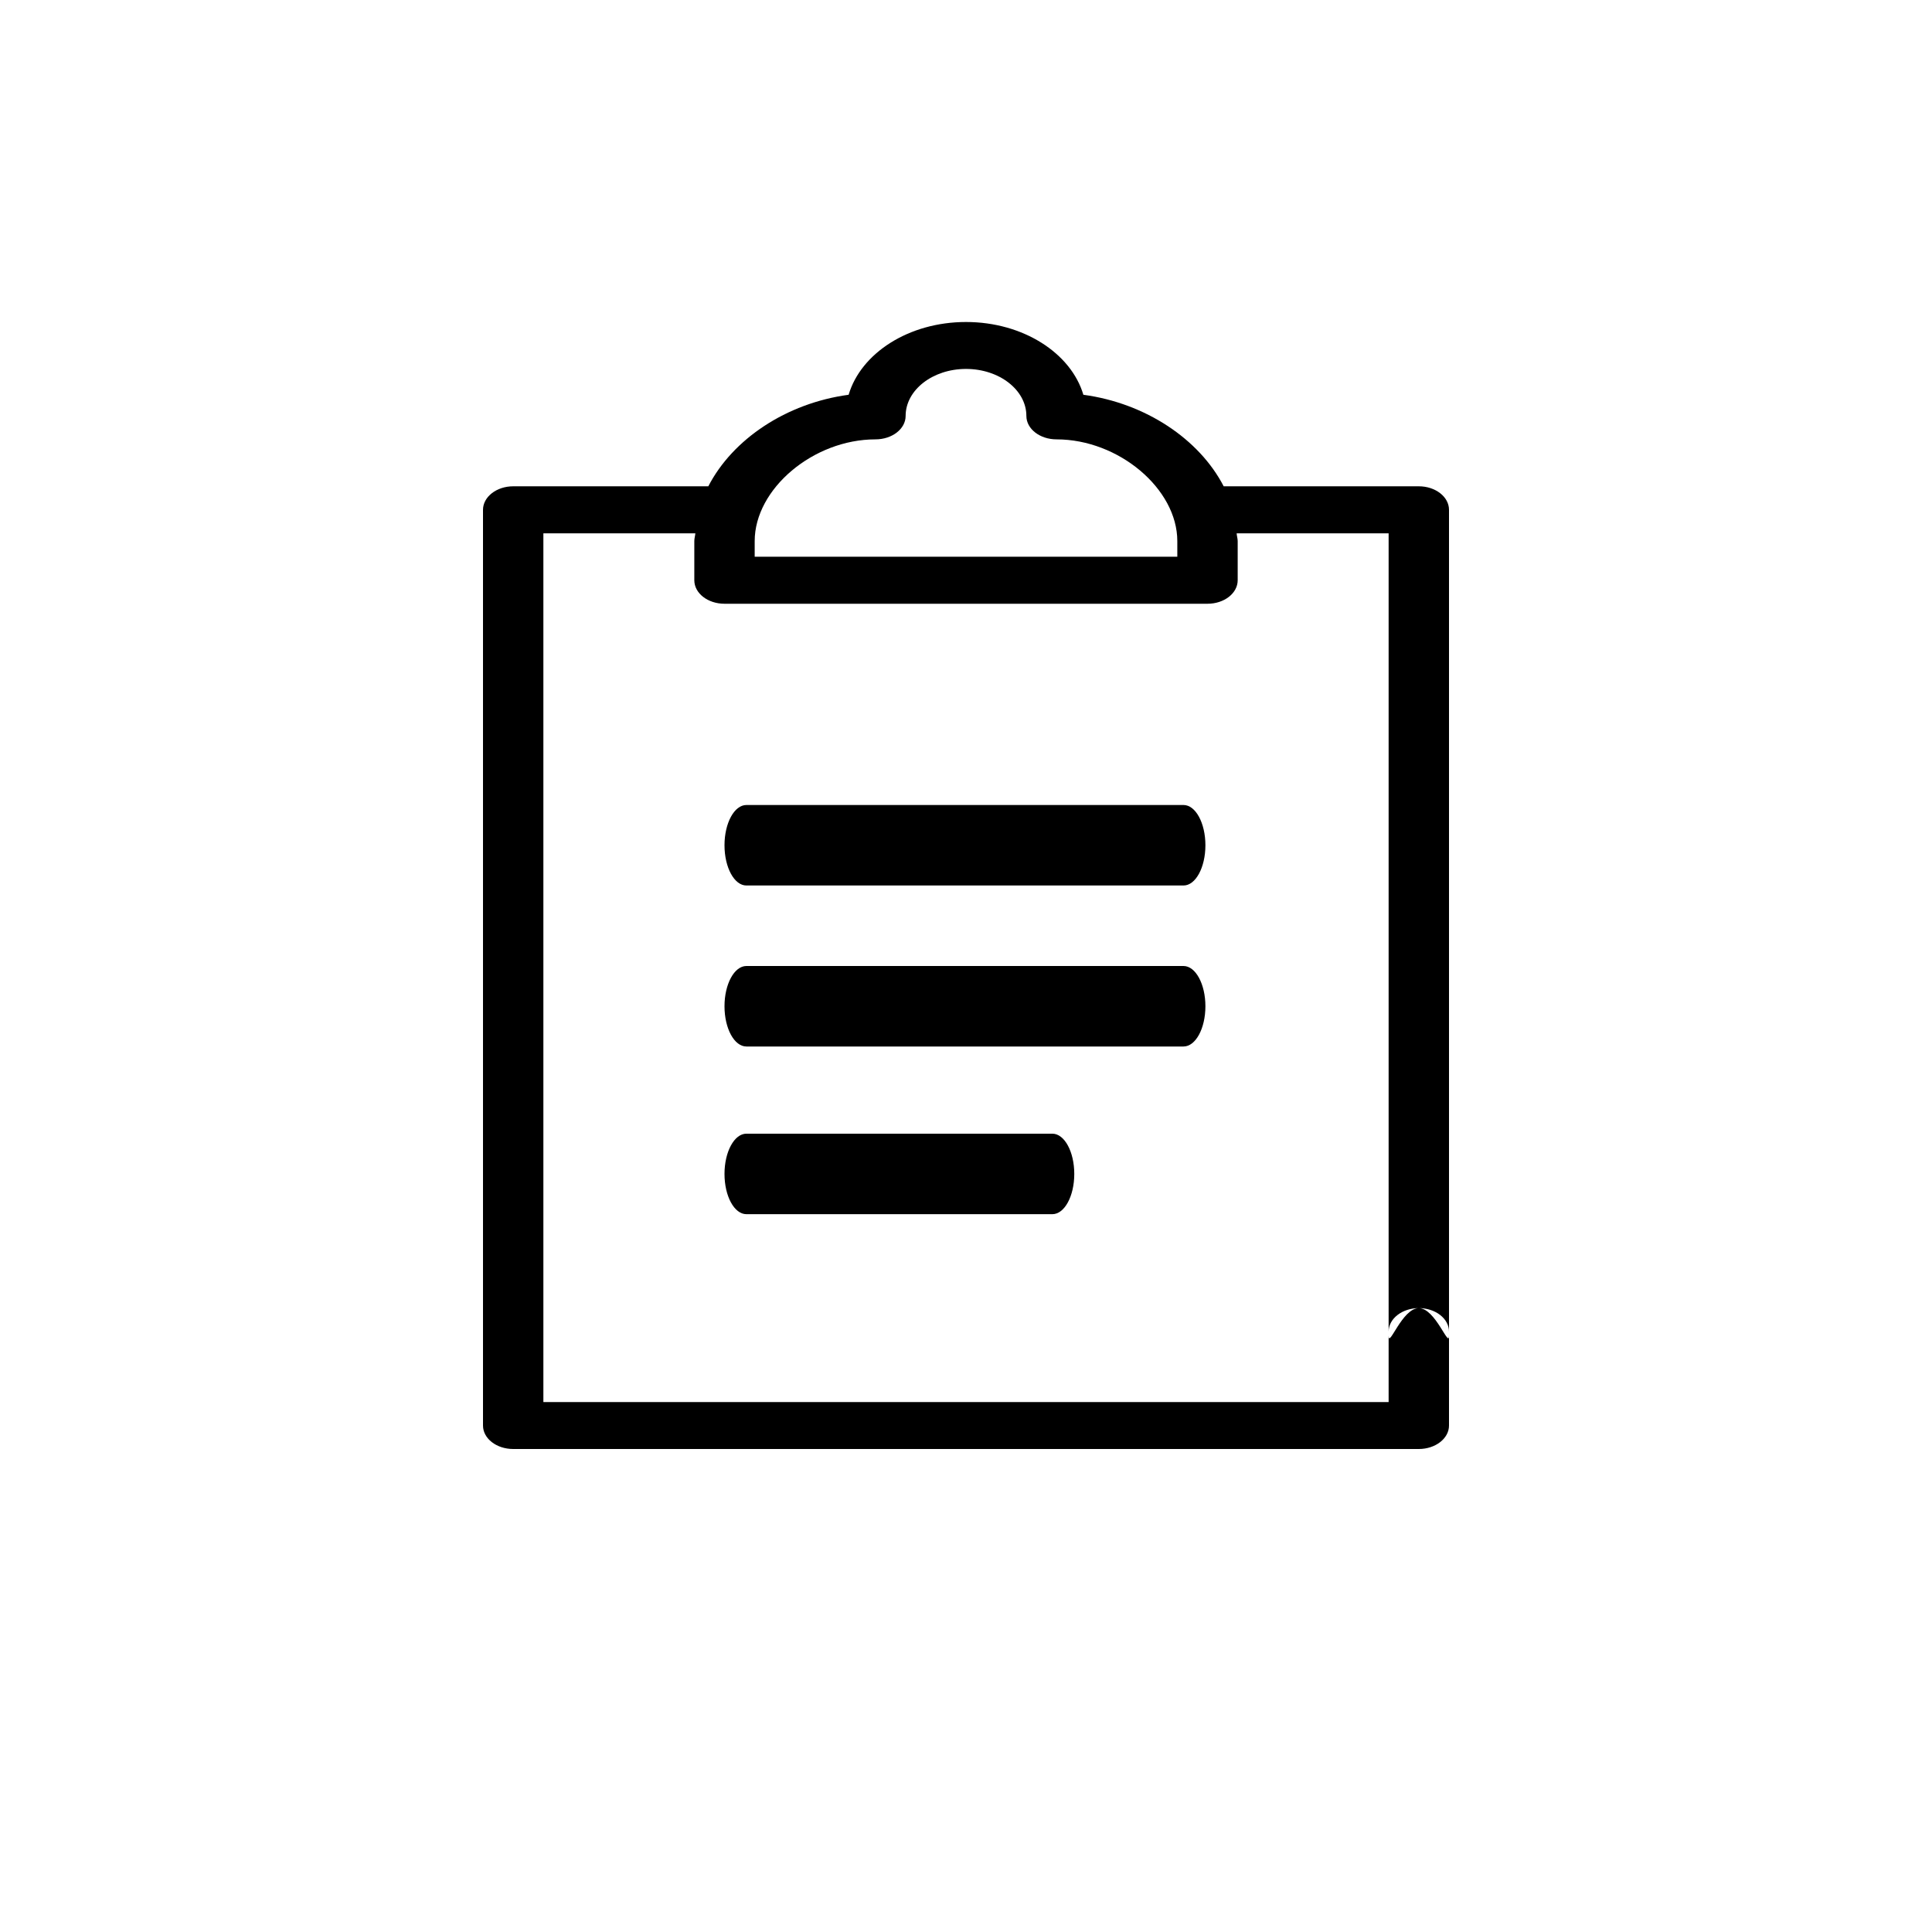
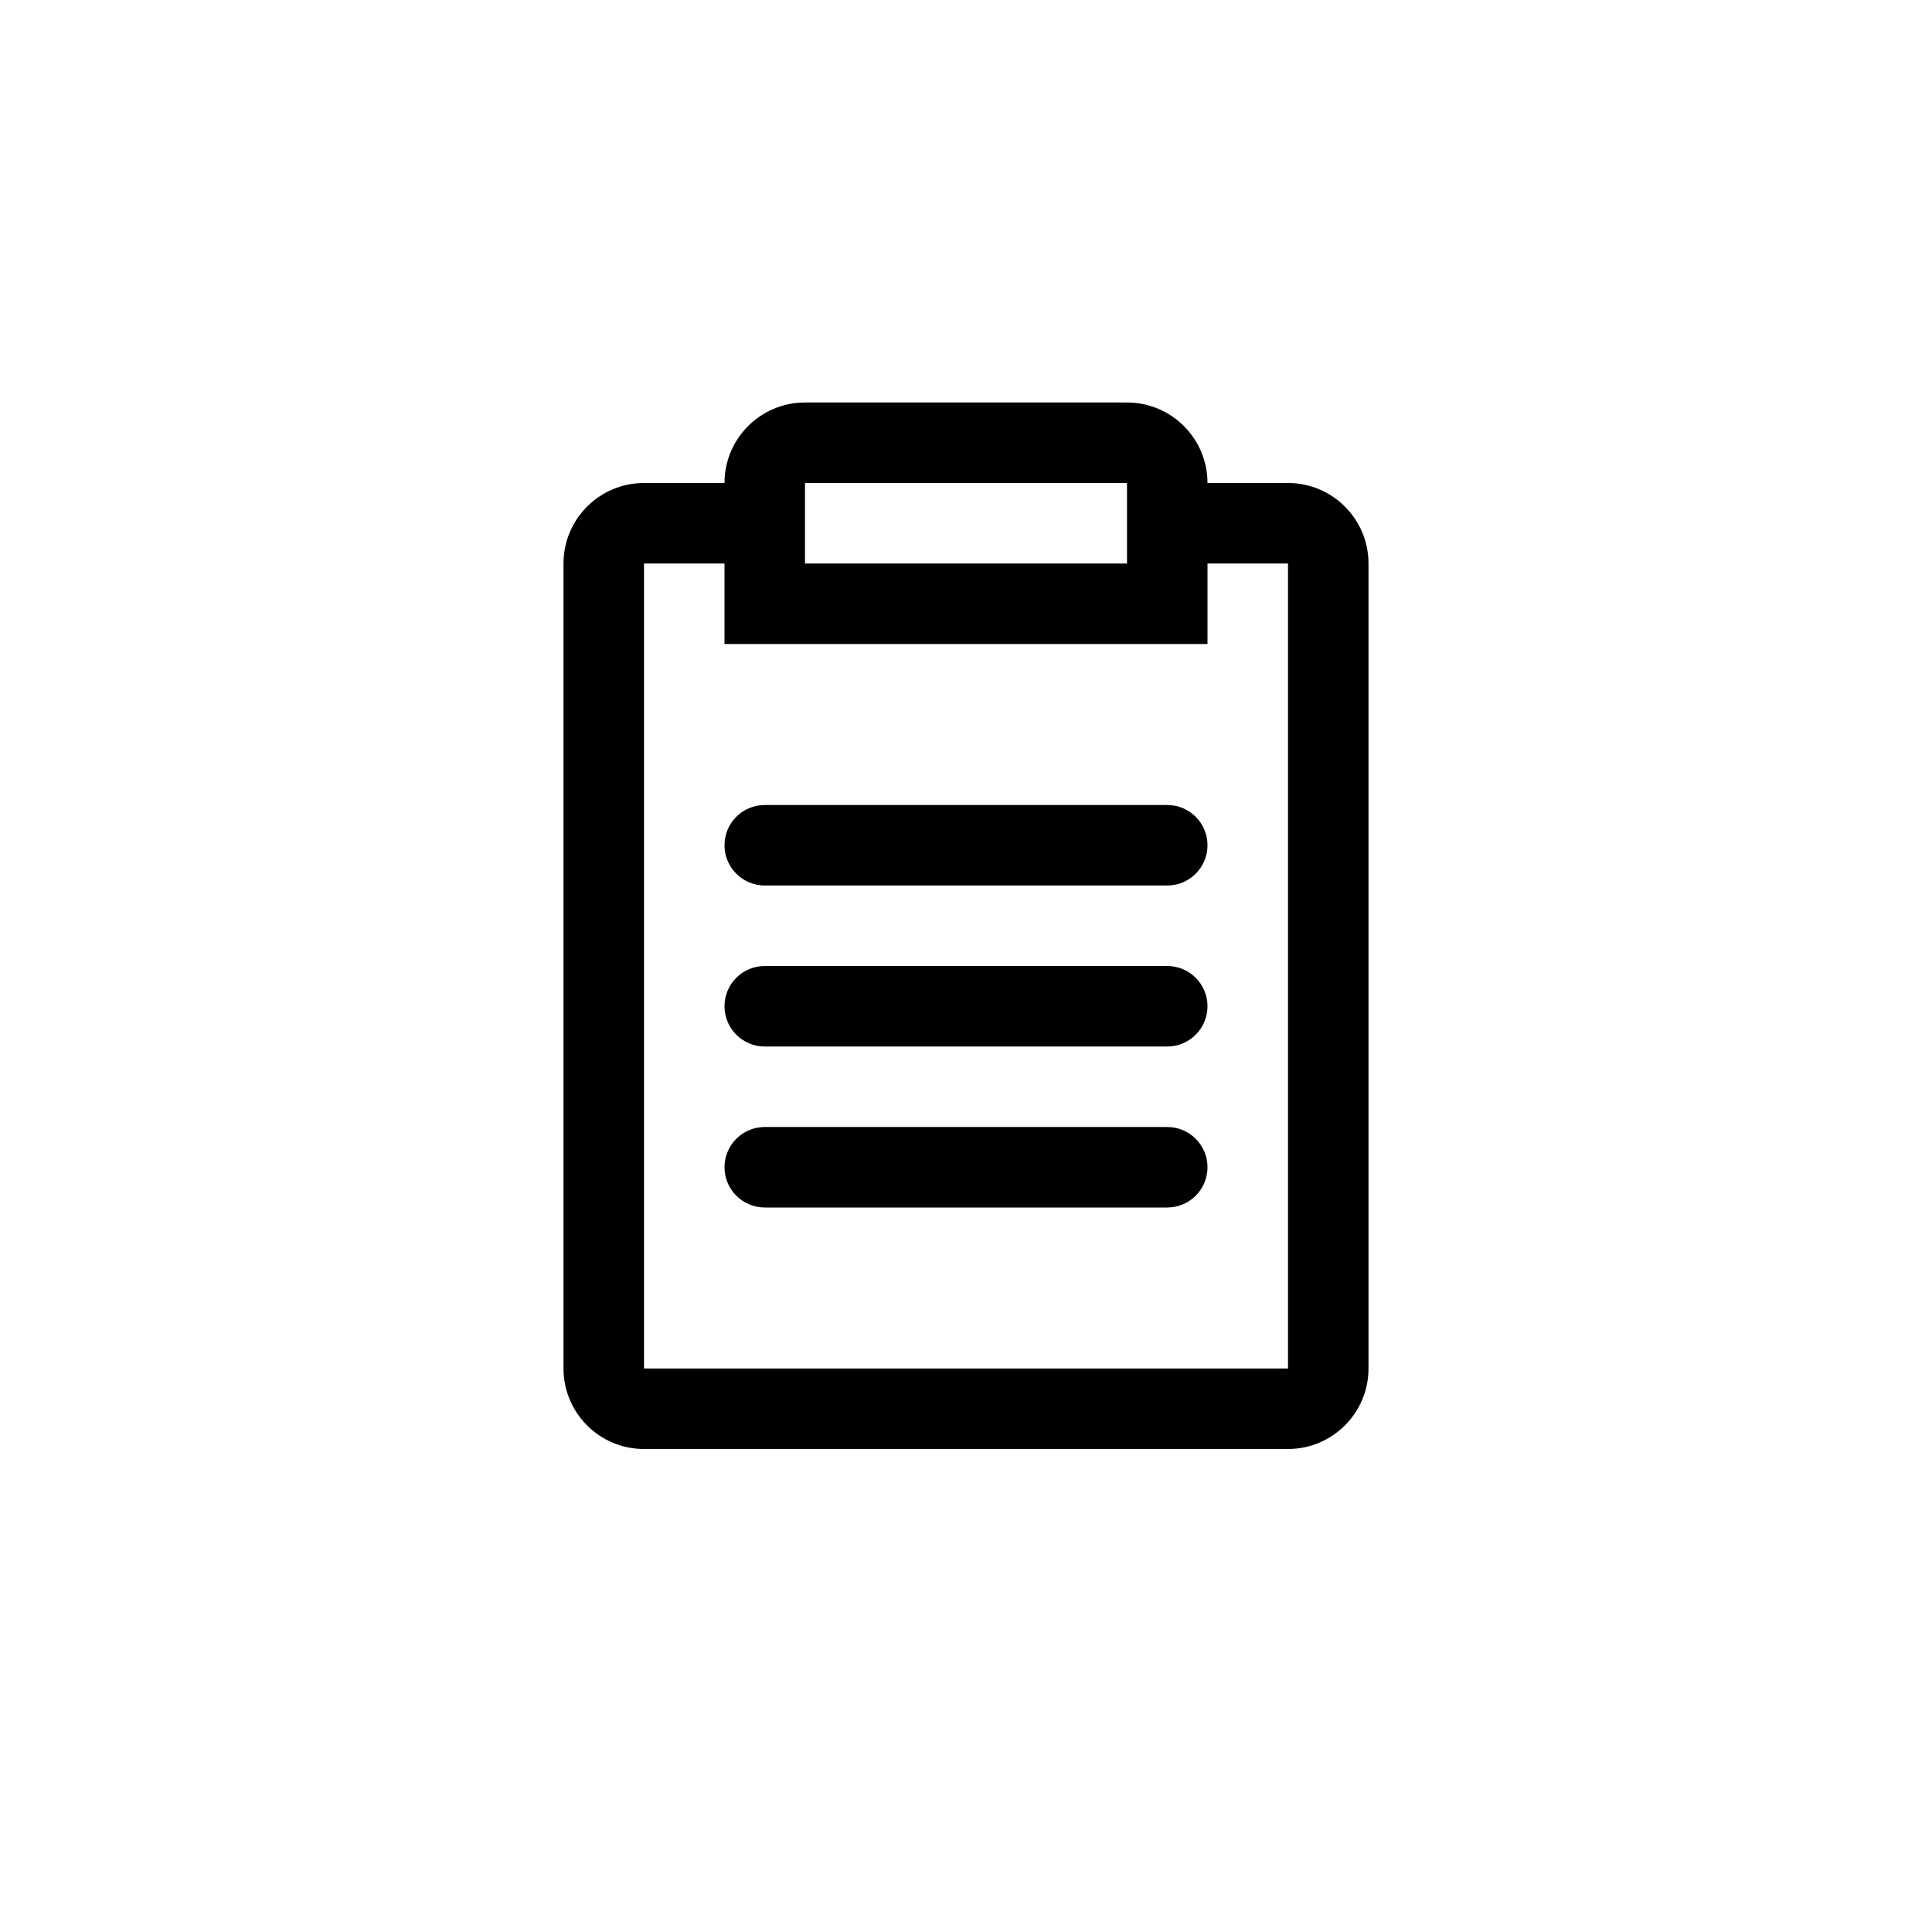
<svg xmlns="http://www.w3.org/2000/svg" width="24" height="24">
-   <path d="M17.625 16.25c-.207 0-.375.504-.375.343V6.625h-1.888c.002.033.013.064.013.097v.486c0 .162-.168.292-.375.292H9c-.207 0-.375-.13-.375-.292v-.486c0-.033.01-.064.013-.097H6.75v10.792h10.5v-.875c0-.161.168-.292.375-.292s.375.13.375.292v1.167c0 .16-.168.291-.375.291H6.375C6.168 18 6 17.87 6 17.709V6.333c0-.16.168-.292.375-.292h2.424c.302-.586.97-1.033 1.743-1.137C10.695 4.387 11.289 4 12 4c.71 0 1.305.387 1.458.904.772.104 1.44.551 1.743 1.137h2.424c.207 0 .375.131.375.292v10.26c0 .161-.168-.343-.375-.343zm-3-9.528c0-.65-.729-1.264-1.5-1.264-.207 0-.375-.13-.375-.291 0-.322-.336-.584-.75-.584s-.75.262-.75.584c0 .161-.168.291-.375.291-.771 0-1.5.614-1.5 1.264v.194h5.25v-.194zM9 14.583c0-.276.122-.5.272-.5h3.801c.15 0 .272.224.272.5 0 .277-.122.5-.272.5H9.272c-.15 0-.272-.223-.272-.5zM9 12.5c0-.276.122-.5.272-.5h5.43c.15 0 .272.224.272.5 0 .277-.122.5-.272.5h-5.43c-.15 0-.272-.223-.272-.5zm5.702-1.5h-5.43c-.15 0-.272-.223-.272-.5 0-.276.122-.5.272-.5h5.43c.15 0 .272.224.272.5 0 .277-.122.5-.272.5z" fill-rule="evenodd" />
+   <path fill-rule="evenodd" clip-rule="evenodd" d="M10 6V7L14 7V6L10 6ZM15 10.5C15 10.224 14.776 10 14.5 10H9.5C9.224 10 9 10.224 9 10.5C9 10.776 9.224 11 9.5 11H14.5C14.776 11 15 10.776 15 10.5ZM15 12.5C15 12.224 14.776 12 14.5 12H9.5C9.224 12 9 12.224 9 12.5C9 12.776 9.224 13 9.5 13H14.5C14.776 13 15 12.776 15 12.5ZM15 14.5C15 14.224 14.776 14 14.5 14H9.5C9.224 14 9 14.224 9 14.5C9 14.776 9.224 15 9.5 15H14.5C14.776 15 15 14.776 15 14.5ZM8 17H16V7H15V8H9V7L8 7V17ZM10 5C9.448 5 9 5.448 9 6L8 6C7.448 6 7 6.448 7 7V17C7 17.552 7.448 18 8 18H16C16.552 18 17 17.552 17 17V7C17 6.448 16.552 6 16 6H15C15 5.448 14.552 5 14 5H10Z" />
</svg>
